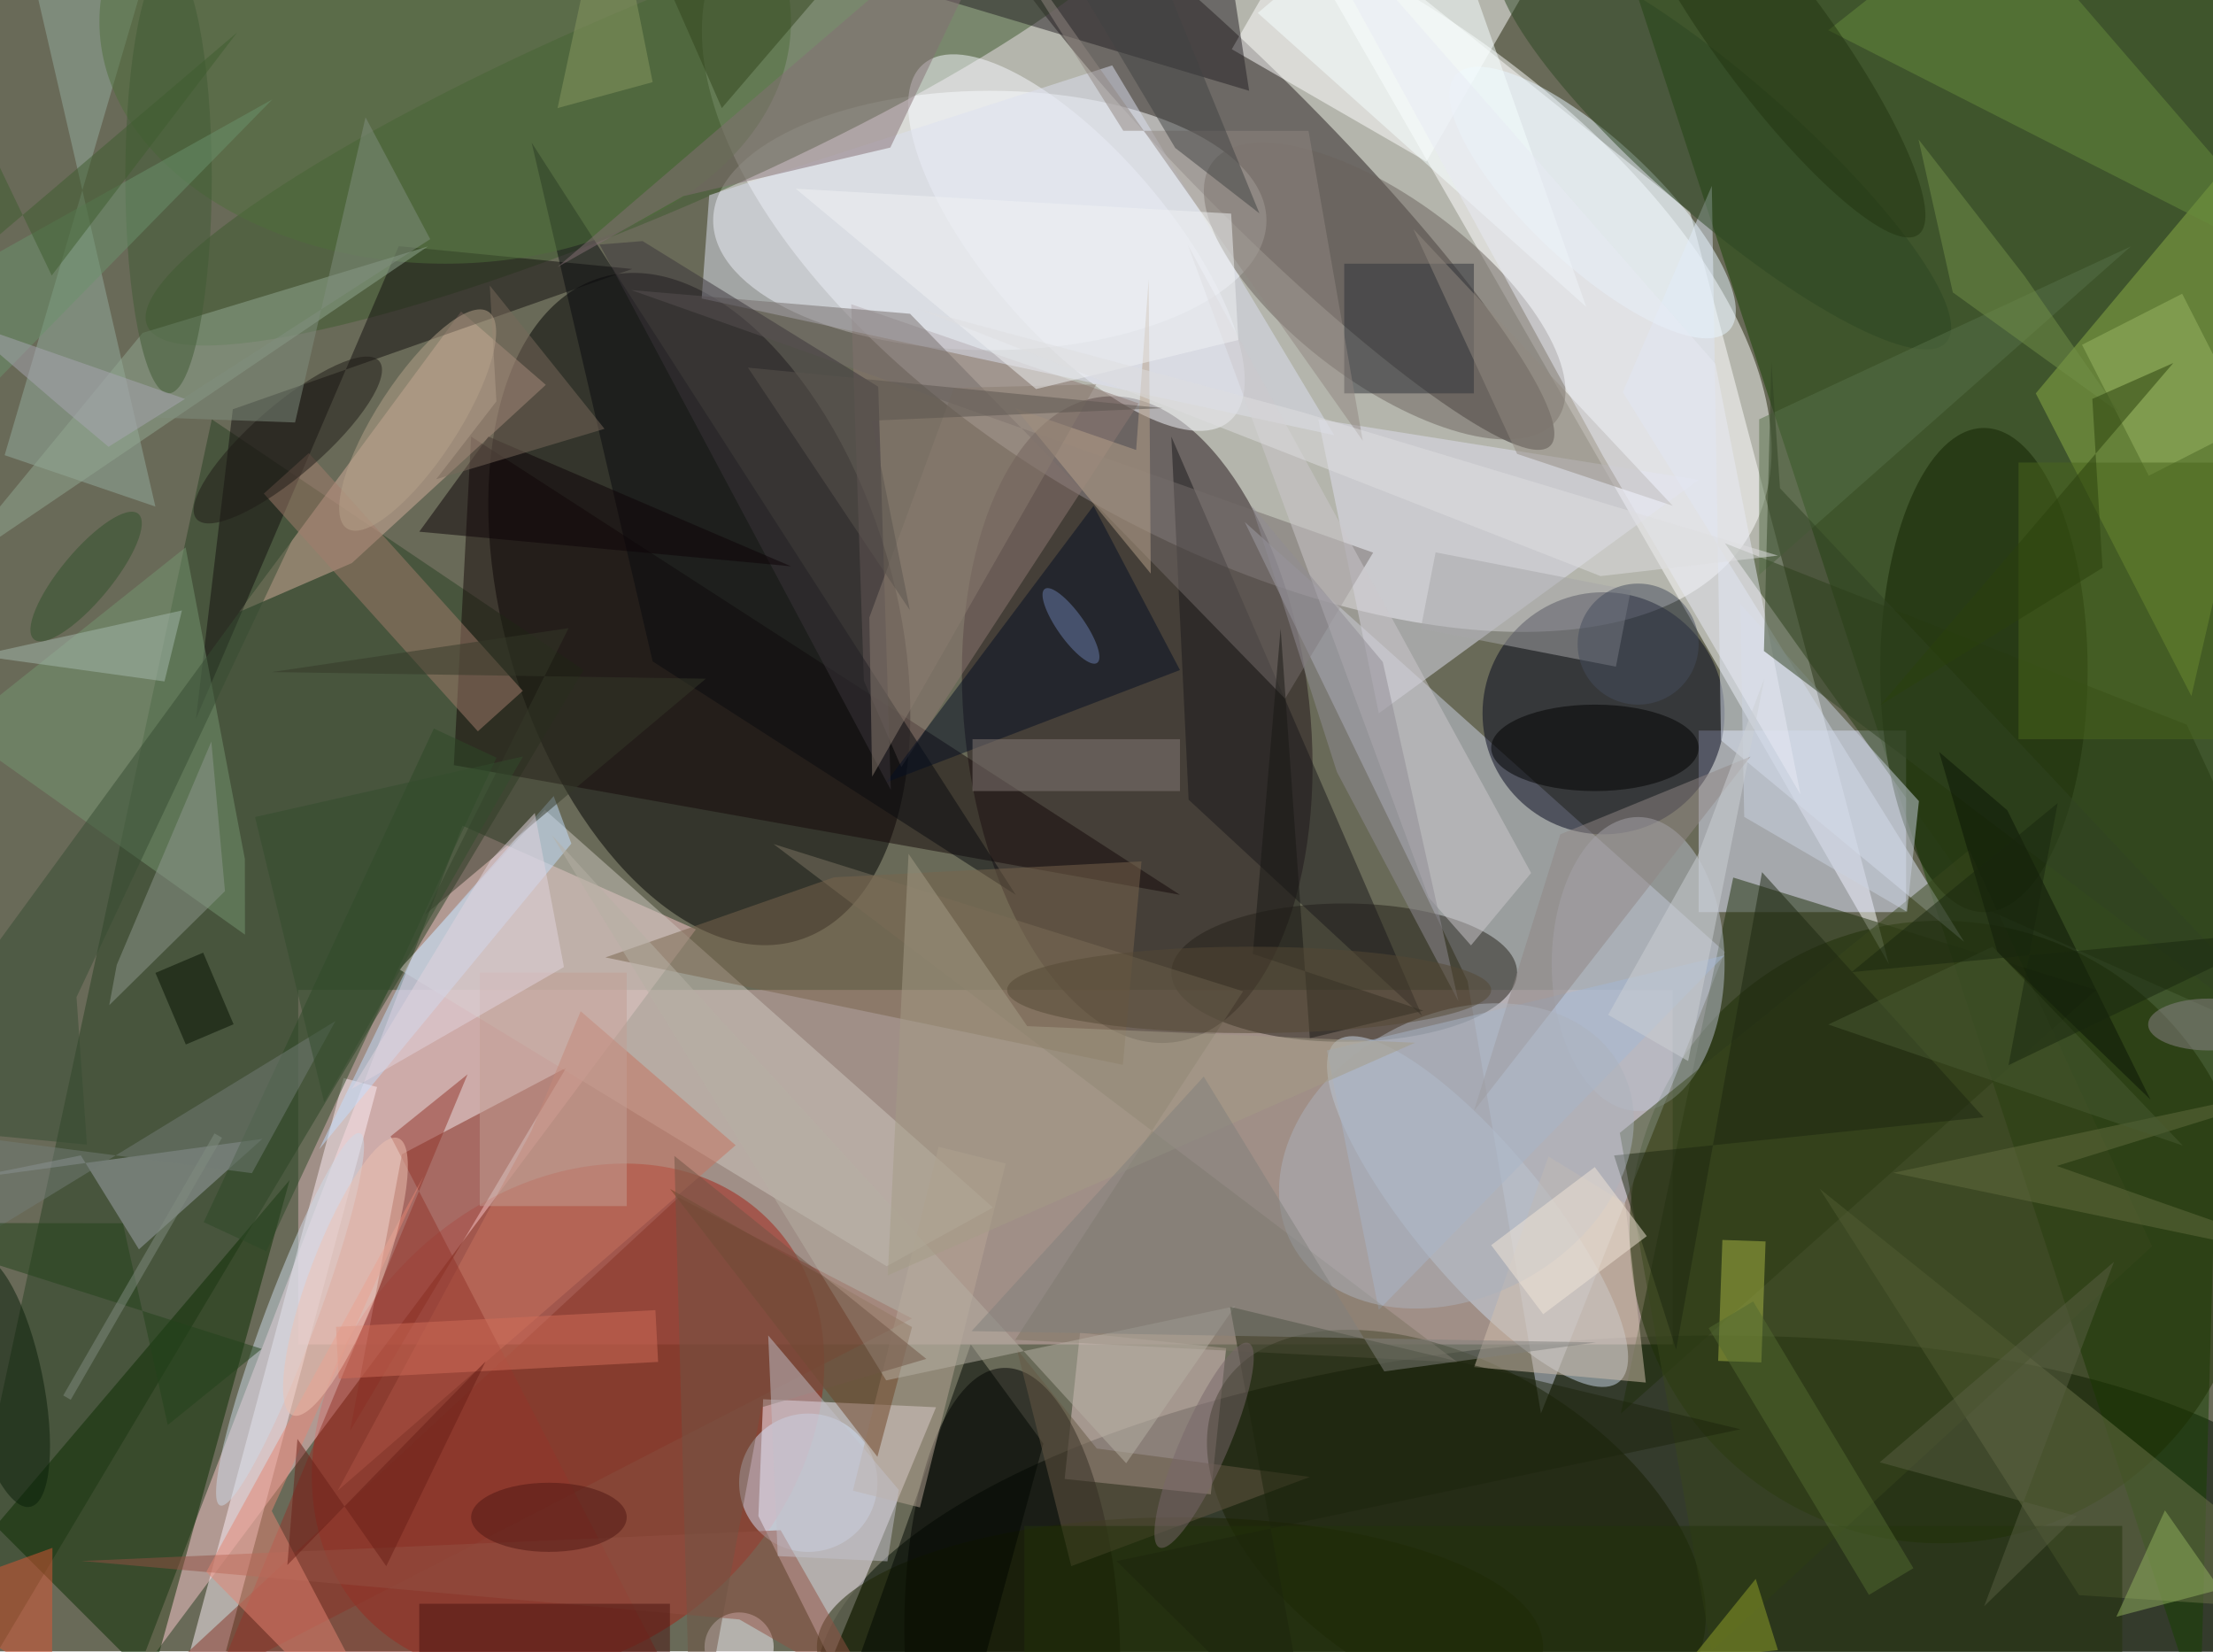
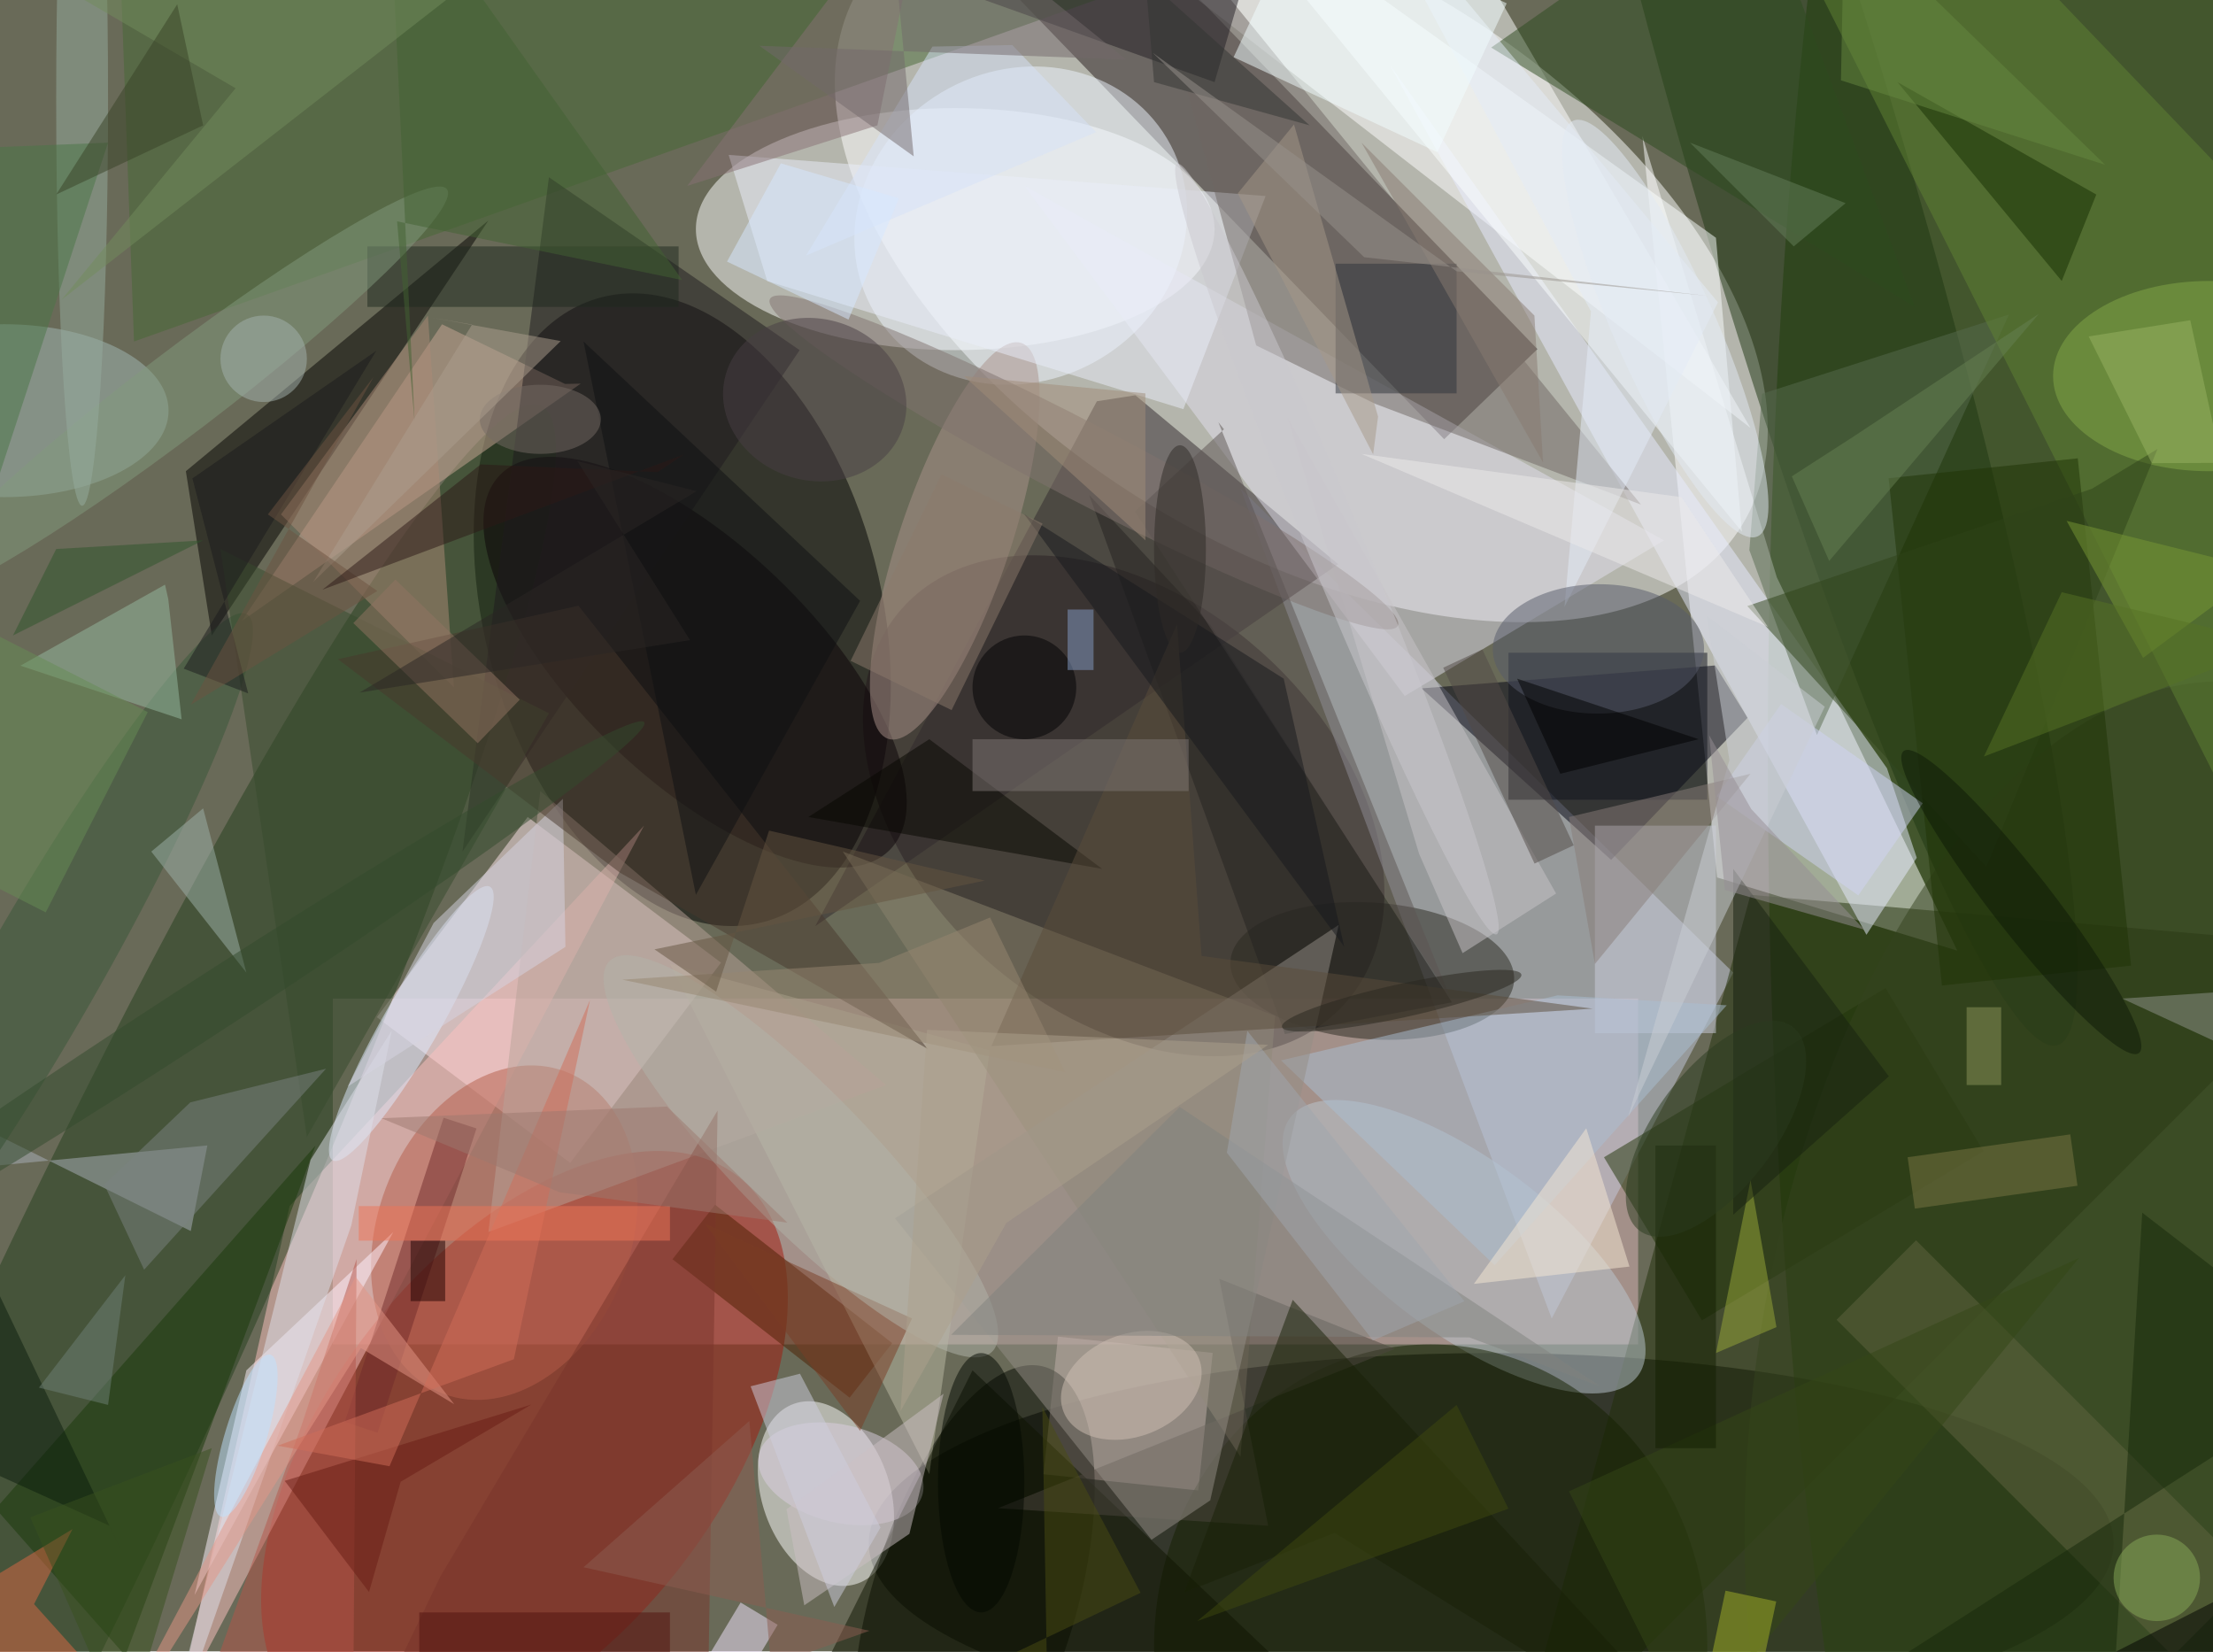
<svg xmlns="http://www.w3.org/2000/svg" version="1.1" width="1024" height="764">
  <rect x="0" y="0" width="1024" height="764" fill="#696a58" />
  <g transform="scale(4) translate(0.5 0.5)">
-     <g transform="translate(142.568 27.29446) rotate(29.6837) scale(68.41569 34.61115)">
-       <ellipse fill="#fefeff" fill-opacity="0.502" cx="0" cy="0" rx="1" ry="1" />
-     </g>
-     <g transform="translate(183.3755 188.9564) rotate(355.7649) scale(89.75247 34.43858)">
-       <ellipse fill="#000c00" fill-opacity="0.502" cx="0" cy="0" rx="1" ry="1" />
-     </g>
-     <g transform="translate(80.39472 69.94679) rotate(73.54171) scale(39.98501 22.54465)">
+     <g transform="translate(150.0335 29.07159) rotate(211.4024) scale(59.76155 33.70651)">
+       <ellipse fill="#ffffff" fill-opacity="0.502" cx="0" cy="0" rx="1" ry="1" />
+     </g>
+     <ellipse fill="#000500" fill-opacity="0.502" cx="172" cy="178" rx="72" ry="22" />
+     <ellipse fill="#1f4303" fill-opacity="0.502" cx="245" cy="87" rx="41" ry="190" />
+     <g transform="translate(78.42555 70.02069) rotate(255.4815) scale(37.32258 22.96767)">
      <ellipse fill="#000000" fill-opacity="0.502" cx="0" cy="0" rx="1" ry="1" />
    </g>
-     <rect fill="#d8b3b6" fill-opacity="0.502" x="34" y="114" width="159" height="41" />
-     <polygon fill="#174100" fill-opacity="0.502" points="185,-13 260,-16 254,198" />
-     <ellipse fill="#1c2f01" fill-opacity="0.502" cx="224" cy="142" rx="36" ry="36" />
-     <g transform="translate(65.21355 163.6651) rotate(225.2537) scale(26.13474 32.7204)">
-       <ellipse fill="#a32015" fill-opacity="0.502" cx="0" cy="0" rx="1" ry="1" />
-     </g>
-     <g transform="translate(131.0531 82.73354) rotate(173.8372) scale(19.99245 37.55602)">
-       <ellipse fill="#221519" fill-opacity="0.502" cx="0" cy="0" rx="1" ry="1" />
-     </g>
-     <g transform="translate(144.9694 16.91282) rotate(45.25238) scale(48.09567 7.993043)">
-       <ellipse fill="#271f1f" fill-opacity="0.502" cx="0" cy="0" rx="1" ry="1" />
-     </g>
-     <polygon fill="#ffffff" fill-opacity="0.502" points="218,111 145,-16 195,24" />
-     <polygon fill="#fac8cb" fill-opacity="0.502" points="80,107 53,95 15,194" />
-     <ellipse fill="#fcffff" fill-opacity="0.502" cx="114" cy="25" rx="32" ry="15" />
-     <polygon fill="#ccd1e4" fill-opacity="0.502" points="143.494,59.88,169.27,112.968,177.758,162.985,199.036,109.617" />
-     <g transform="translate(74.69151 12.21702) rotate(156.7645) scale(63.29415 11.86074)">
-       <ellipse fill="#3e5b2f" fill-opacity="0.502" cx="0" cy="0" rx="1" ry="1" />
-     </g>
-     <polygon fill="#284123" fill-opacity="0.502" points="67,77 24,48 -10,206" />
-     <polygon fill="#fcf1ff" fill-opacity="0.502" points="87.233,174.863,95.626,191.61,107.78,162.271,87.779,161.339" />
-     <rect fill="#e2e5ff" fill-opacity="0.502" x="196" y="84" width="24" height="21" />
-     <ellipse fill="#04061d" fill-opacity="0.502" cx="185" cy="82" rx="14" ry="14" />
-     <g transform="translate(132 163) rotate(276) scale(17 17)">
-       <rect fill="#e2c6c6" fill-opacity="0.502" x="-0.5" y="-0.5" width="1" height="1" />
-     </g>
-     <ellipse fill="#242019" fill-opacity="0.502" cx="155" cy="112" rx="20" ry="8" />
-     <g transform="translate(116.6068 190) rotate(268.2494) scale(32.2962 12.45749)">
-       <ellipse fill="#000000" fill-opacity="0.502" cx="0" cy="0" rx="1" ry="1" />
-     </g>
-     <polygon fill="#0a2c00" fill-opacity="0.502" points="33,136 -1,176 17,194" />
-     <polygon fill="#822b1f" fill-opacity="0.502" points="46,133 65,123 40,165" />
-     <polygon fill="#140808" fill-opacity="0.502" points="52,88 136,103 54,50" />
-     <polygon fill="#8bad46" fill-opacity="0.502" points="253,80 235,45 271,2" />
-     <polygon fill="#dfe0f0" fill-opacity="0.502" points="159,82 152,48 196,55" />
-     <polygon fill="#cdc7bf" fill-opacity="0.502" points="114.366,139.168,62.522,93.162,45.709,111.636,102.063,145.959" />
-     <polygon fill="#d3ae9b" fill-opacity="0.502" points="40.213,64.623,27.189,70.269,52.839,35.536,62.64,44.013" />
-     <g transform="translate(160 0) rotate(210) scale(26 27)">
-       <rect fill="#ffffff" fill-opacity="0.502" x="-0.5" y="-0.5" width="1" height="1" />
-     </g>
-     <g transform="translate(170.4242 139.6367) rotate(230.2238) scale(25.60911 7.667507)">
-       <ellipse fill="#cad7e7" fill-opacity="0.502" cx="0" cy="0" rx="1" ry="1" />
-     </g>
-     <polygon fill="#1f2f0a" fill-opacity="0.502" points="242,114 200,101 187,163" />
-     <g transform="translate(159.6767 33.15977) rotate(36.80763) scale(24.87119 10.66374)">
-       <ellipse fill="#6b635d" fill-opacity="0.502" cx="0" cy="0" rx="1" ry="1" />
-     </g>
-     <g transform="translate(167.9746 176.3766) rotate(301.2509) scale(18.90284 31.73346)">
-       <ellipse fill="#161f00" fill-opacity="0.502" cx="0" cy="0" rx="1" ry="1" />
-     </g>
-     <ellipse fill="#122300" fill-opacity="0.502" cx="229" cy="77" rx="12" ry="28" />
-     <g transform="translate(124.0239 27.5613) rotate(319.3703) scale(10.62747 27.20497)">
-       <ellipse fill="#f7faff" fill-opacity="0.502" cx="0" cy="0" rx="1" ry="1" />
-     </g>
-     <polygon fill="#6b7349" fill-opacity="0.502" points="271,186 210,137 240,184" />
-     <polygon fill="#94ab9e" fill-opacity="0.502" points="20.033,-16,0.036,52.149,17.476,58.092,1.894,-9.391" />
-     <polygon fill="#120f0e" fill-opacity="0.502" points="26.432,46.839,72.632,30.609,45.628,27.973,22.164,82.66" />
-     <ellipse fill="#b9bfce" fill-opacity="0.502" cx="189" cy="111" rx="10" ry="17" />
-     <polygon fill="#8d7973" fill-opacity="0.502" points="97.97,34.69,131.213,46.156,103.762,88.232,99.433,78.24" />
-     <polygon fill="#1a181b" fill-opacity="0.502" points="137,92 164,117 135,50" />
-     <polygon fill="#263a10" fill-opacity="0.502" points="229.089,104.572,271,123.285,252.462,83.314,199.035,62.334" />
-     <g transform="translate(32 159) rotate(285) scale(71 4)">
-       <rect fill="#fdf0f8" fill-opacity="0.502" x="-0.5" y="-0.5" width="1" height="1" />
-     </g>
-     <polygon fill="#853526" fill-opacity="0.502" points="10,201 105,152 78,138" />
-     <polygon fill="#242124" fill-opacity="0.502" points="140,-16 57,-16 144,10" />
-     <polygon fill="#759571" fill-opacity="0.502" points="20.971,62.812,27.827,98.861,27.838,107.608,-5.524,83.908" />
-     <polygon fill="#a0a5ad" fill-opacity="0.502" points="29.858,131.227,-5.653,136.071,8.847,133.14,15.572,144.004" />
-     <polygon fill="#dbe3f3" fill-opacity="0.502" points="187.223,44.859,197.523,21.003,198.586,85.124,226.708,108.432" />
-     <polygon fill="#090b0e" fill-opacity="0.502" points="75,76 117,103 61,16" />
-     <polygon fill="#38471d" fill-opacity="0.502" points="197.495,190.456,248.443,143.658,227.3,97.816,186.88,130.535" />
-     <ellipse fill="#4f6f3b" fill-opacity="0.502" cx="51" cy="2" rx="40" ry="28" />
-     <g transform="translate(45 68) rotate(138) scale(7 37)">
-       <rect fill="#a27d6c" fill-opacity="0.502" x="-0.5" y="-0.5" width="1" height="1" />
-     </g>
-     <polygon fill="#92a892" fill-opacity="0.502" points="-7,66 49,28 16,38" />
-     <g transform="translate(183.7366 22.9286) rotate(223.0818) scale(21.63383 7.265707)">
-       <ellipse fill="#e8f6ff" fill-opacity="0.502" cx="0" cy="0" rx="1" ry="1" />
-     </g>
-     <polygon fill="#c2ddfc" fill-opacity="0.502" points="65.594,97.07,63.55,91.577,47.367,109.856,36.411,132.445" />
-     <polygon fill="#a3b8d4" fill-opacity="0.502" points="159,151 153,121 199,110" />
-     <ellipse fill="#1a2200" fill-opacity="0.502" cx="136" cy="190" rx="42" ry="15" />
-     <polygon fill="#dbe0ef" fill-opacity="0.502" points="80.67,34.031,81.544,22.073,128.159,7.063,153.851,49.845" />
-     <polygon fill="#050e22" fill-opacity="0.502" points="126,58 136,77 102,90" />
-     <g transform="translate(40 114) rotate(205) scale(8 63)">
-       <rect fill="#2c4927" fill-opacity="0.502" x="-0.5" y="-0.5" width="1" height="1" />
-     </g>
-     <ellipse fill="#000000" fill-opacity="0.502" cx="184" cy="86" rx="12" ry="5" />
-     <polygon fill="#7c7563" fill-opacity="0.502" points="88.984,97.129,143.305,114.16,116.936,154.47,168.121,157.087" />
-     <polygon fill="#746c6a" fill-opacity="0.502" points="72.521,33.053,104.773,35.792,148.157,80.314,158.342,63.419" />
-     <polygon fill="#678b3d" fill-opacity="0.502" points="230,-12 211,3 268,32" />
-     <g transform="translate(198.9047 16.68812) rotate(41.03088) scale(34.13333 8.16566)">
-       <ellipse fill="#2c4623" fill-opacity="0.502" cx="0" cy="0" rx="1" ry="1" />
-     </g>
-     <polygon fill="#c5725e" fill-opacity="0.502" points="84.6,131.963,66.673,116.464,60.948,130.364,38.565,171.917" />
-     <ellipse fill="#d2dff6" fill-opacity="0.502" cx="93" cy="171" rx="8" ry="8" />
-     <ellipse fill="#fff7ff" fill-opacity="0.502" cx="85" cy="190" rx="4" ry="4" />
-     <polygon fill="#374d33" fill-opacity="0.502" points="8.35,114.836,9.555,131.898,-16,129.412,33.306,61.92" />
-     <polygon fill="#cbc7cc" fill-opacity="0.502" points="136.895,27.801,176.622,100.474,169.662,108.849,164.769,103.301" />
-     <polygon fill="#92352b" fill-opacity="0.502" points="53.59,123.762,22.161,199.376,83.476,206,44.688,130.932" />
-     <polygon fill="#010700" fill-opacity="0.502" points="120.195,166.478,111.796,155.004,94.428,203.768,109.652,205.131" />
-     <g transform="translate(107 153) rotate(104) scale(41 8)">
-       <rect fill="#b8a695" fill-opacity="0.502" x="-0.5" y="-0.5" width="1" height="1" />
-     </g>
-     <polygon fill="#577149" fill-opacity="0.502" points="203,48 246,28 203,66" />
-     <rect fill="#2f3339" fill-opacity="0.502" x="155" y="30" width="15" height="15" />
-     <polygon fill="#f5ffff" fill-opacity="0.502" points="165,-16 145,1 183,35" />
-     <polygon fill="#6e4225" fill-opacity="0.502" points="77,137 101,168 105,153" />
-     <polygon fill="#d2bfae" fill-opacity="0.502" points="170.029,157.627,178.625,133.253,187.509,138.701,189.886,159.413" />
-     <g transform="translate(201 150) rotate(92) scale(14 5)">
-       <rect fill="#a7b644" fill-opacity="0.502" x="-0.5" y="-0.5" width="1" height="1" />
-     </g>
-     <g transform="translate(176 70) rotate(11) scale(23 9)">
-       <rect fill="#a5a5a8" fill-opacity="0.502" x="-0.5" y="-0.5" width="1" height="1" />
-     </g>
-     <polygon fill="#675945" fill-opacity="0.502" points="117.135,155.551,126.379,167.041,151.023,170.332,123.423,180.647" />
-     <polygon fill="#db5734" fill-opacity="0.502" points="5.508,198.051,5.567,178.529,-10.01,184.165,24.688,206" />
-     <polygon fill="#925143" fill-opacity="0.502" points="8.939,180.051,85.039,186.815,100.929,195.976,89.811,176.491" />
-     <g transform="translate(250 44) rotate(243) scale(17 13)">
-       <rect fill="#99b665" fill-opacity="0.502" x="-0.5" y="-0.5" width="1" height="1" />
-     </g>
-     <g transform="translate(33.05409 152.1003) rotate(200.598) scale(2.97472 22.99853)">
-       <ellipse fill="#ccd9e7" fill-opacity="0.502" cx="0" cy="0" rx="1" ry="1" />
-     </g>
-     <polygon fill="#8d988e" fill-opacity="0.502" points="13.005,111.107,12.138,115.764,25.525,102.573,23.947,85.271" />
-     <polygon fill="#8f8580" fill-opacity="0.502" points="157.141,50.468,150.869,14.644,129.441,14.626,110.166,-16" />
-     <polygon fill="#928a7f" fill-opacity="0.502" points="175,52 193,58 163,26" />
-     <g transform="translate(32.79656 50.39143) rotate(139.1242) scale(13.96356 4.088732)">
-       <ellipse fill="#1e1a16" fill-opacity="0.502" cx="0" cy="0" rx="1" ry="1" />
-     </g>
-     <g transform="translate(0 159.2812) rotate(78.30188) scale(14.80949 4.444028)">
-       <ellipse fill="#091e08" fill-opacity="0.502" cx="0" cy="0" rx="1" ry="1" />
-     </g>
-     <rect fill="#22320b" fill-opacity="0.502" x="118" y="176" width="127" height="15" />
-     <polygon fill="#1c2711" fill-opacity="0.502" points="228.958,128.727,203.33,100.377,193.398,155.611,186.214,133.145" />
-     <polygon fill="#3a353a" fill-opacity="0.502" points="73.836,27.385,68.863,27.782,102.55,90.859,101.095,44.228" />
-     <rect fill="#837a76" fill-opacity="0.502" x="112" y="85" width="24" height="6" />
-     <polygon fill="#cad1df" fill-opacity="0.502" points="220.099,104.964,221.481,92.162,200.804,69.334,201.271,93.986" />
-     <polygon fill="#846e75" fill-opacity="0.502" points="102.496,16.567,118.048,-16,63.972,30.4,78.546,22.187" />
-     <polygon fill="#8f8583" fill-opacity="0.502" points="170,128 202,87 180,96" />
-     <rect fill="#4b661c" fill-opacity="0.502" x="233" y="53" width="23" height="32" />
-     <polygon fill="#92a22a" fill-opacity="0.502" points="205.173,190.358,202.601,182.122,183.311,206,167.69,194.427" />
-     <polygon fill="#78644c" fill-opacity="0.502" points="131.549,99.134,129.391,122.663,69.536,110.24,95.976,100.973" />
-     <polygon fill="#727d76" fill-opacity="0.502" points="-8.938,130.297,-16,150.797,38.301,117.603,28.645,135.195" />
-     <polygon fill="#353829" fill-opacity="0.502" points="30.917,77.234,65.278,72.152,48.672,105.294,81.151,78.002" />
-     <rect fill="#49130f" fill-opacity="0.502" x="48" y="185" width="29" height="6" />
-     <polygon fill="#191814" fill-opacity="0.502" points="151.021,119.586,147.643,72.213,144.427,109.832,164.166,116.396" />
-     <polygon fill="#e38472" fill-opacity="0.502" points="47.635,206,23.366,181.31,48.484,135.582,30.94,174.276" />
-     <polygon fill="#808e7e" fill-opacity="0.502" points="17.283,47.778,33.634,48.366,41.785,13.064,49.268,27.16" />
-     <polygon fill="#a4b7ab" fill-opacity="0.502" points="18.527,78.317,-7.298,74.733,-15.975,78.202,20.548,70.105" />
-     <polygon fill="#92b25e" fill-opacity="0.502" points="267.668,180.351,244.323,186.5,249.94,174.199,271,204.331" />
-     <polygon fill="#b5afa4" fill-opacity="0.502" points="63.324,96.073,129.777,168.748,142.383,150.579,102.014,159.161" />
-     <g transform="translate(123.3896 71.89465) rotate(234.674) scale(5.242668 1.566073)">
-       <ellipse fill="#687dab" fill-opacity="0.502" cx="0" cy="0" rx="1" ry="1" />
-     </g>
-     <polygon fill="#626c3e" fill-opacity="0.502" points="218.511,135.156,271,123.96,237.422,134.361,271,146.117" />
-     <polygon fill="#b7a289" fill-opacity="0.502" points="116.951,46.716,132.619,65.844,132.38,31.767,130.929,51.546" />
-     <g transform="translate(57 155) rotate(177) scale(37 6)">
-       <rect fill="#cf6c59" fill-opacity="0.502" x="-0.5" y="-0.5" width="1" height="1" />
-     </g>
-     <polygon fill="#e7eaf4" fill-opacity="0.502" points="197.932,41.578,147.496,-16,184.974,52.313,207.784,91.403" />
-     <polygon fill="#0d0206" fill-opacity="0.502" points="56,50 48,61 91,65" />
-     <polygon fill="#705545" fill-opacity="0.502" points="77.509,133.198,106.657,156.675,87.575,162.281,79.499,206" />
-     <polygon fill="#8a7d70" fill-opacity="0.502" points="109.846,44.366,100.067,70.915,100.389,89.329,126.311,43.957" />
-     <polygon fill="#33441d" fill-opacity="0.502" points="83,12 107,-16 72,-13" />
-     <g transform="translate(204.4999 3.718605) rotate(143.5637) scale(6.593484 28.48742)">
-       <ellipse fill="#223410" fill-opacity="0.502" cx="0" cy="0" rx="1" ry="1" />
-     </g>
-     <polygon fill="#595f43" fill-opacity="0.502" points="229.029,185.284,239.727,174.874,216.945,168.637,244.048,145.45" />
-     <rect fill="#c19d93" fill-opacity="0.502" x="55" y="112" width="17" height="27" />
-     <ellipse fill="#415a34" fill-opacity="0.502" cx="19" cy="20" rx="5" ry="25" />
-     <polygon fill="#728f49" fill-opacity="0.502" points="233.677,31.402,221.435,15.626,225.403,33.32,244.67,47.226" />
-     <polygon fill="#78685b" fill-opacity="0.502" points="56.16,32.53,69.429,49.101,49.958,54.928,56.924,45.927" />
-     <polygon fill="#304222" fill-opacity="0.502" points="205.408,55.969,204.411,41.354,203.552,74.799,271,125.713" />
-     <polygon fill="#0b1405" fill-opacity="0.502" points="248.27,126.688,230.556,109.611,223.819,86.477,231.705,93.218" />
-     <polygon fill="#eff1f4" fill-opacity="0.502" points="142.753,38.824,141.919,24.208,91.554,21.33,119.355,44.499" />
-     <polygon fill="#908c93" fill-opacity="0.502" points="159.461,76.065,144.303,58.012,154.152,88.786,168.21,115.304" />
-     <g transform="translate(167.9811 133.1981) rotate(61.62951) scale(16.33121 21.58979)">
-       <ellipse fill="#abb2bb" fill-opacity="0.502" cx="0" cy="0" rx="1" ry="1" />
-     </g>
-     <polygon fill="#a39c86" fill-opacity="0.502" points="118.327,118.188,163.19,120.107,102.196,147.024,104.601,98.262" />
-     <g transform="translate(181 143) rotate(-37) scale(15 10)">
-       <rect fill="#f1e5d8" fill-opacity="0.502" x="-0.5" y="-0.5" width="1" height="1" />
-     </g>
-     <polygon fill="#c2c0c9" fill-opacity="0.502" points="102.159,180.089,89.475,179.486,88.364,153.959,103.474,171.831" />
-     <polygon fill="#1d250c" fill-opacity="0.502" points="128.669,180.063,151.271,202.34,141.79,150.649,200.841,164.816" />
-     <g transform="translate(138.7895 166.6683) rotate(203.5979) scale(2.75043 12.89838)">
-       <ellipse fill="#79676a" fill-opacity="0.502" cx="0" cy="0" rx="1" ry="1" />
-     </g>
-     <g transform="translate(22 115) rotate(157) scale(6 9)">
-       <rect fill="#041100" fill-opacity="0.502" x="-0.5" y="-0.5" width="1" height="1" />
-     </g>
-     <polygon fill="#414243" fill-opacity="0.502" points="119.557,-10.024,135.453,16.616,145.191,24.178,129.695,-13.738" />
-     <polygon fill="#691f17" fill-opacity="0.502" points="33.907,165.938,44.184,180.654,55.674,156.961,32.742,180.519" />
-     <polygon fill="#dedddf" fill-opacity="0.502" points="184.652,66.133,105.75,35.25,149.988,47.129,205.17,63.763" />
-     <polygon fill="#ccd0d4" fill-opacity="0.502" points="195.897,98.426,185.528,116.882,194.784,122.229,203.602,77.971" />
-     <g transform="translate(39.46121 147.1718) rotate(200.8817) scale(4.108383 17.14957)">
-       <ellipse fill="#eec2b1" fill-opacity="0.502" cx="0" cy="0" rx="1" ry="1" />
-     </g>
-     <polygon fill="#7f807d" fill-opacity="0.502" points="138.749,124.02,111.891,153.463,184.12,154.774,159.636,158.124" />
-     <ellipse fill="#4f1612" fill-opacity="0.502" cx="63" cy="175" rx="9" ry="4" />
-     <ellipse fill="#554834" fill-opacity="0.502" cx="144" cy="114" rx="28" ry="5" />
-     <ellipse fill="#454d5c" fill-opacity="0.502" cx="189" cy="74" rx="7" ry="7" />
-     <polygon fill="#6a926d" fill-opacity="0.502" points="-3,30 -16,59 31,11" />
-     <polygon fill="#e1d4dd" fill-opacity="0.502" points="56.261,98.986,61.366,93.536,64.738,111.352,40.187,125.457" />
-     <polygon fill="#485a32" fill-opacity="0.502" points="211,118 252,132 230,109" />
-     <polygon fill="#889761" fill-opacity="0.502" points="75,9 70,-16 64,12" />
-     <polygon fill="#2b410d" fill-opacity="0.502" points="250.906,41.489,241.539,45.638,242.72,65.182,217.032,81.046" />
-     <g transform="translate(209 167) rotate(59) scale(36 6)">
-       <rect fill="#526a31" fill-opacity="0.502" x="-0.5" y="-0.5" width="1" height="1" />
-     </g>
-     <polygon fill="#23431b" fill-opacity="0.502" points="13.711,140.984,-16,140.953,29.777,155.519,18.906,164.33" />
-     <g transform="translate(47.81659 48.08811) rotate(123.1005) scale(14.96785 4.710757)">
-       <ellipse fill="#b5a18a" fill-opacity="0.502" cx="0" cy="0" rx="1" ry="1" />
-     </g>
-     <g transform="translate(9.462025 66.18794) rotate(309.73) scale(9.440765 2.926317)">
-       <ellipse fill="#30502a" fill-opacity="0.502" cx="0" cy="0" rx="1" ry="1" />
-     </g>
-     <ellipse fill="#8c8388" fill-opacity="0.502" cx="255" cy="118" rx="7" ry="3" />
-     <polygon fill="#3f5c2f" fill-opacity="0.502" points="5.483,31.368,-16,-13.395,-13.024,37.264,26.944,3.243" />
-     <g transform="translate(16 146) rotate(390) scale(1 35)">
-       <rect fill="#808c80" fill-opacity="0.502" x="-0.5" y="-0.5" width="1" height="1" />
-     </g>
-     <polygon fill="#19260f" fill-opacity="0.502" points="213.688,111.939,264.188,107.187,231.845,122.701,237.538,92.387" />
-     <polygon fill="#a7a6b1" fill-opacity="0.502" points="6.972,46.925,-5.039,36.595,20.896,45.639,12.058,51.179" />
-     <polygon fill="#324d2d" fill-opacity="0.502" points="60,87 29,94 37,127" />
-     <polygon fill="#5b544f" fill-opacity="0.502" points="100.343,48.154,133.993,46.706,86.026,42.023,104.752,70.075" />
+     <rect fill="#deb6b9" fill-opacity="0.502" x="38" y="115" width="151" height="40" />
+     <polygon fill="#ffffff" fill-opacity="0.502" points="189.495,15.243,198.13,100.991,225.922,109.459,205.042,66.273" />
+     <ellipse fill="#ffffff" fill-opacity="0.502" cx="110" cy="26" rx="30" ry="14" />
+     <g transform="translate(60.17239 167.0907) rotate(38.13813) scale(22.61788 40.04178)">
+       <ellipse fill="#a4190d" fill-opacity="0.502" cx="0" cy="0" rx="1" ry="1" />
+     </g>
+     <g transform="translate(140 12) rotate(46) scale(92 15)">
+       <rect fill="#241b1b" fill-opacity="0.502" x="-0.5" y="-0.5" width="1" height="1" />
+     </g>
+     <g transform="translate(129.488 92.70089) rotate(311.6786) scale(23.87945 34.32845)">
+       <ellipse fill="#22161a" fill-opacity="0.502" cx="0" cy="0" rx="1" ry="1" />
+     </g>
+     <g transform="translate(63 114) rotate(127) scale(29 28)">
+       <rect fill="#ffe5ec" fill-opacity="0.502" x="-0.5" y="-0.5" width="1" height="1" />
+     </g>
+     <polygon fill="#c5cade" fill-opacity="0.502" points="143,56 179,152 200,112" />
+     <polygon fill="#fcc1bf" fill-opacity="0.502" points="33,139 74,95 20,197" />
+     <polygon fill="#ffffff" fill-opacity="0.502" points="164,-16 202,49 122,-13" />
+     <g transform="translate(8.922399 160.8665) rotate(24.92389) scale(14.92604 126.1947)">
+       <ellipse fill="#253e1d" fill-opacity="0.502" cx="0" cy="0" rx="1" ry="1" />
+     </g>
+     <g transform="translate(95.04213 172.2575) rotate(70.35173) scale(11.02677 7.379878)">
+       <ellipse fill="#ffffff" fill-opacity="0.502" cx="0" cy="0" rx="1" ry="1" />
+     </g>
+     <polygon fill="#202f08" fill-opacity="0.502" points="202,103 271,109 174,206" />
+     <g transform="translate(130 163) rotate(186) scale(18 16)">
+       <rect fill="#ecd1ce" fill-opacity="0.502" x="-0.5" y="-0.5" width="1" height="1" />
+     </g>
+     <polygon fill="#000011" fill-opacity="0.502" points="197.917,76.47,163.939,79.119,185.874,98.959,201.661,82.522" />
+     <g transform="translate(207.8517 19.77411) rotate(73.5781) scale(104.8988 12.41552)">
+       <ellipse fill="#1e3712" fill-opacity="0.502" cx="0" cy="0" rx="1" ry="1" />
+     </g>
+     <polygon fill="#31292d" fill-opacity="0.502" points="93.803,106.624,126.387,45.912,130.837,45.22,154.304,64.751" />
+     <polygon fill="#466934" fill-opacity="0.502" points="13,-16 153,-10 15,39" />
+     <polygon fill="#e7ebff" fill-opacity="0.502" points="217.788,88.364,221.228,98.712,215.409,107.625,160.307,7.048" />
+     <polygon fill="#e2e0ed" fill-opacity="0.502" points="162,80 118,21 192,62" />
+     <polygon fill="#040300" fill-opacity="0.502" points="24,73 21,54 56,25" />
+     <g transform="translate(158.2445 111.8041) rotate(184.0355) scale(16.44656 7.901639)">
+       <ellipse fill="#2b2820" fill-opacity="0.502" cx="0" cy="0" rx="1" ry="1" />
+     </g>
+     <g transform="translate(112.1549 184.6573) rotate(106.9995) scale(28.26907 11.79548)">
+       <ellipse fill="#050900" fill-opacity="0.502" cx="0" cy="0" rx="1" ry="1" />
+     </g>
+     <g transform="translate(117.5832 25.59809) rotate(-30.78996) scale(19.69087 17.92954)">
+       <ellipse fill="#eef6ff" fill-opacity="0.502" cx="0" cy="0" rx="1" ry="1" />
+     </g>
+     <g transform="translate(57.84034 142.0751) rotate(20.78818) scale(14.65082 19.92643)">
+       <ellipse fill="#b45c49" fill-opacity="0.502" cx="0" cy="0" rx="1" ry="1" />
+     </g>
+     <g transform="translate(168.8651 143.7036) rotate(36.56758) scale(25.04383 10.06577)">
+       <ellipse fill="#bbc7d2" fill-opacity="0.502" cx="0" cy="0" rx="1" ry="1" />
+     </g>
+     <ellipse fill="#a8ce5f" fill-opacity="0.502" cx="255" cy="43" rx="18" ry="11" />
+     <g transform="translate(79.90551 76.09762) rotate(223.7318) scale(31.2824 13.59914)">
+       <ellipse fill="#0a0206" fill-opacity="0.502" cx="0" cy="0" rx="1" ry="1" />
+     </g>
+     <polygon fill="#fff4ff" fill-opacity="0.502" points="28,158 45,142 22,184" />
+     <polygon fill="#caa895" fill-opacity="0.502" points="50.634,37.01,27.455,71.337,66.679,43.872,64.868,43.911" />
+     <rect fill="#cccedd" fill-opacity="0.502" x="184" y="95" width="14" height="24" />
+     <g transform="translate(109.9438 62.06146) rotate(288.6207) scale(24.15068 6.404071)">
+       <ellipse fill="#a99289" fill-opacity="0.502" cx="0" cy="0" rx="1" ry="1" />
+     </g>
+     <ellipse fill="#152100" fill-opacity="0.502" cx="165" cy="190" rx="32" ry="35" />
+     <ellipse fill="#a2b7b4" fill-opacity="0.502" cx="0" cy="47" rx="19" ry="10" />
+     <g transform="translate(90 150) rotate(38) scale(26 8)">
+       <rect fill="#4c1e00" fill-opacity="0.502" x="-0.5" y="-0.5" width="1" height="1" />
+     </g>
+     <polygon fill="#fbffff" fill-opacity="0.502" points="138,-16 198,27 201,61" />
+     <g transform="translate(47.08158 117.8853) rotate(29.92811) scale(3.233202 18.25405)">
+       <ellipse fill="#ddebff" fill-opacity="0.502" cx="0" cy="0" rx="1" ry="1" />
+     </g>
+     <polygon fill="#1e1b1e" fill-opacity="0.502" points="53,98 63,20 92,40" />
+     <polygon fill="#bcb9a3" fill-opacity="0.502" points="77,111 107,170 114,121" />
+     <polygon fill="#e9edf9" fill-opacity="0.502" points="145.906,22.172,83.79,17.414,88.255,32.006,136.393,46.826" />
+     <polygon fill="#2d4b1e" fill-opacity="0.502" points="221,35 172,5 202,-16" />
+     <polygon fill="#6e6762" fill-opacity="0.502" points="158.581,46.206,144.814,39.453,130.004,-15.141,189.325,57.861" />
+     <g transform="translate(207 133) rotate(239) scale(22 38)">
+       <rect fill="#213409" fill-opacity="0.502" x="-0.5" y="-0.5" width="1" height="1" />
+     </g>
+     <polygon fill="#576a4f" fill-opacity="0.502" points="209.685,84.516,231.9,35.88,203.328,45.054,201.866,63.134" />
+     <polygon fill="#193809" fill-opacity="0.502" points="14,191 36,132 -1,174" />
+     <polygon fill="#8c836e" fill-opacity="0.502" points="143,168 147,117 97,98" />
+     <g transform="translate(247.2077 160.5763) rotate(278.887) scale(82.95718 44.59776)">
+       <ellipse fill="#35431f" fill-opacity="0.502" cx="0" cy="0" rx="1" ry="1" />
+     </g>
+     <polygon fill="#a9afb9" fill-opacity="0.502" points="23.489,131.984,21.568,141.889,-1.221,130.58,-16,135.763" />
+     <polygon fill="#dedfe9" fill-opacity="0.502" points="44.828,118.683,40.134,141.261,17.526,206,35.426,133.655" />
+     <polygon fill="#ac8a76" fill-opacity="0.502" points="49,36 52,79 32,59" />
+     <g transform="translate(96.77537 169.9693) rotate(283.6549) scale(5.649296 9.736286)">
+       <ellipse fill="#dbcfe1" fill-opacity="0.502" cx="0" cy="0" rx="1" ry="1" />
+     </g>
+     <polygon fill="#231f25" fill-opacity="0.502" points="147,-15 140,9 112,-1" />
+     <polygon fill="#c8c3c7" fill-opacity="0.502" points="148.429,47.759,179.507,102.849,168.692,109.746,163.658,98.248" />
+     <polygon fill="#a9bdd2" fill-opacity="0.502" points="199.249,115.776,172.396,145.843,147.69,122.149,179.686,114.625" />
+     <polygon fill="#0e1500" fill-opacity="0.502" points="112,158 88,206 152,196" />
+     <polygon fill="#4d463e" fill-opacity="0.502" points="160.869,155.51,114.957,173.941,146.201,175.979,140.548,147.418" />
+     <polygon fill="#242221" fill-opacity="0.502" points="139.567,71.865,167.464,115.436,148.142,119.102,125.491,56.748" />
+     <g transform="translate(4.238552 112.1264) rotate(299.8189) scale(47.92072 6.640215)">
+       <ellipse fill="#385639" fill-opacity="0.502" cx="0" cy="0" rx="1" ry="1" />
+     </g>
+     <polygon fill="#608234" fill-opacity="0.502" points="262.066,101.884,202.684,-16,222.888,-16,262.909,25.828" />
+     <g transform="translate(124.8835 52.97894) rotate(27.50022) scale(40.93744 4.452515)">
+       <ellipse fill="#7f736f" fill-opacity="0.502" cx="0" cy="0" rx="1" ry="1" />
+     </g>
+     <g transform="translate(47 147) rotate(198) scale(4 37)">
+       <rect fill="#702b2a" fill-opacity="0.502" x="-0.5" y="-0.5" width="1" height="1" />
+     </g>
+     <polygon fill="#938e86" fill-opacity="0.502" points="139.502,173.039,132.709,177.597,103.028,140.419,154.359,106.479" />
+     <g transform="translate(236 167) rotate(315) scale(13 55)">
+       <rect fill="#606441" fill-opacity="0.502" x="-0.5" y="-0.5" width="1" height="1" />
+     </g>
+     <g transform="translate(85 190) rotate(301) scale(9 5)">
+       <rect fill="#f4e6ff" fill-opacity="0.502" x="-0.5" y="-0.5" width="1" height="1" />
+     </g>
+     <g transform="translate(232 83) rotate(84) scale(59 22)">
+       <rect fill="#1f3205" fill-opacity="0.502" x="-0.5" y="-0.5" width="1" height="1" />
+     </g>
+     <polygon fill="#b7a297" fill-opacity="0.502" points="102,125 62,91 56,142" />
+     <polygon fill="#887074" fill-opacity="0.502" points="101,14 79,21 107,-16" />
+     <polygon fill="#dc6844" fill-opacity="0.502" points="-16,190.832,22.273,206,3.439,185.041,7.888,176.363" />
+     <rect fill="#0f131d" fill-opacity="0.502" x="174" y="75" width="23" height="17" />
+     <rect fill="#1f281e" fill-opacity="0.502" x="42" y="28" width="36" height="7" />
+     <polygon fill="#9eb1aa" fill-opacity="0.502" points="28,112 17,98 23,93" />
+     <polygon fill="#96ba9f" fill-opacity="0.502" points="20.511,82.701,18.963,68.779,18.588,67.123,1.854,76.496" />
+     <g transform="translate(20.15854 45.0271) rotate(142.7003) scale(39.01841 4.762413)">
+       <ellipse fill="#82997d" fill-opacity="0.502" cx="0" cy="0" rx="1" ry="1" />
+     </g>
+     <polygon fill="#364b2d" fill-opacity="0.502" points="35,131 25,63 63,82" />
+     <g transform="translate(210 92) rotate(305) scale(13 20)">
+       <rect fill="#d0d4f3" fill-opacity="0.502" x="-0.5" y="-0.5" width="1" height="1" />
+     </g>
+     <polygon fill="#2f4218" fill-opacity="0.502" points="201.627,69.6,241.497,56.03,249.078,51.435,229.283,99.757" />
+     <polygon fill="#070700" fill-opacity="0.502" points="127,100 107,85 93,94" />
+     <polygon fill="#78342b" fill-opacity="0.502" points="38.815,206,81.233,206,82.51,127.948,50.446,181.836" />
+     <ellipse fill="#96ab9d" fill-opacity="0.502" cx="9" cy="11" rx="3" ry="47" />
+     <polygon fill="#5b4c3a" fill-opacity="0.502" points="183.759,116.169,114.18,120.501,135.658,71.706,138.495,110.074" />
+     <polygon fill="#d6d3e2" fill-opacity="0.502" points="64.611,91.899,64.909,109.016,39.722,125.181,49.665,106.25" />
+     <polygon fill="#b45549" fill-opacity="0.502" points="34.371,164.398,40.749,145.135,40.286,206,19.381,206" />
+     <polygon fill="#97a838" fill-opacity="0.502" points="202,136 205,153 198,156" />
+     <polygon fill="#f6e8d3" fill-opacity="0.502" points="170,148 183,130 188,146" />
+     <rect fill="#2e333a" fill-opacity="0.502" x="154" y="30" width="14" height="15" />
+     <polygon fill="#16290a" fill-opacity="0.502" points="271,158.032,247.313,139.763,244.1,193.503,196.195,206" />
+     <polygon fill="#a69787" fill-opacity="0.502" points="158.915,47.685,149.191,13.895,142.683,21.866,158.345,52.053" />
+     <polygon fill="#7b3d25" fill-opacity="0.502" points="105,152 81,141 99,165" />
+     <polygon fill="#172e03" fill-opacity="0.502" points="219,9 238,32 242,22" />
+     <polygon fill="#e3ebf8" fill-opacity="0.502" points="183.544,35.529,180.479,69.7,198.24,34.472,156.089,-16" />
+     <g transform="translate(158 3) rotate(115) scale(19 26)">
+       <rect fill="#f1fcff" fill-opacity="0.502" x="-0.5" y="-0.5" width="1" height="1" />
+     </g>
+     <rect fill="#7e7775" fill-opacity="0.502" x="112" y="85" width="25" height="6" />
+     <polygon fill="#7a817f" fill-opacity="0.502" points="21.511,127.006,37.214,123.116,16.173,146.361,11.56,136.513" />
+     <polygon fill="#162110" fill-opacity="0.502" points="200,100 218,124 200,140" />
+     <g transform="translate(93.74889 45.72689) rotate(375.6756) scale(10.69576 9.352981)">
+       <ellipse fill="#483f45" fill-opacity="0.502" cx="0" cy="0" rx="1" ry="1" />
+     </g>
+     <g transform="translate(130.3694 159.7383) rotate(158.9605) scale(8.411632 5.925524)">
+       <ellipse fill="#cfbfb3" fill-opacity="0.502" cx="0" cy="0" rx="1" ry="1" />
+     </g>
+     <g transform="translate(184.4044 74.55387) rotate(89.59158) scale(7.481462 12.22338)">
+       <ellipse fill="#565a6a" fill-opacity="0.502" cx="0" cy="0" rx="1" ry="1" />
+     </g>
+     <polygon fill="#887c78" fill-opacity="0.502" points="184,111 181,94 202,89" />
+     <ellipse fill="#000003" fill-opacity="0.502" cx="118" cy="79" rx="6" ry="6" />
+     <polygon fill="#4a7746" fill-opacity="0.502" points="12,16 -6,71 -13,17" />
+     <polygon fill="#90948c" fill-opacity="0.502" points="260,114 271,127 245,115" />
+     <polygon fill="#48392d" fill-opacity="0.502" points="106.808,120.821,66.417,69.561,38.589,75.744,71.188,100.422" />
+     <polygon fill="#344717" fill-opacity="0.502" points="181,172 195,200 240,145" />
+     <g transform="translate(230 135) rotate(352) scale(19 6)">
+       <rect fill="#7b7644" fill-opacity="0.502" x="-0.5" y="-0.5" width="1" height="1" />
+     </g>
+     <rect fill="#121e00" fill-opacity="0.502" x="191" y="132" width="7" height="35" />
+     <polygon fill="#5c5553" fill-opacity="0.502" points="130.786,58.656,167.303,114.992,140.441,48.336,141.089,49.149" />
+     <polygon fill="#a08b78" fill-opacity="0.502" points="132,45 111,43 132,62" />
+     <g transform="translate(92.14589 133.2497) rotate(225.6109) scale(31.61915 7.846202)">
+       <ellipse fill="#b2b3a9" fill-opacity="0.502" cx="0" cy="0" rx="1" ry="1" />
+     </g>
+     <polygon fill="#ccbfc4" fill-opacity="0.502" points="108.654,160.706,104.698,176.909,92.538,185.176,90.48,174.069" />
+     <polygon fill="#c9cdd3" fill-opacity="0.502" points="199.556,87.408,187.838,128.739,210.589,81.245,196.944,70.744" />
+     <polygon fill="#17181d" fill-opacity="0.502" points="118,59 155,109 148,78" />
+     <polygon fill="#ebeae9" fill-opacity="0.502" points="157,52 194,57 204,72" />
+     <polygon fill="#0a1c0d" fill-opacity="0.502" points="-3.318,168.95,12.155,175.968,13.544,178.866,-16,116.957" />
+     <polygon fill="#d6e1f7" fill-opacity="0.502" points="116.599,4.71,126.291,14.783,92.76,29.041,107.365,4.886" />
+     <polygon fill="#97b163" fill-opacity="0.502" points="252.87,36.538,241.115,38.413,248.416,53.072,256.483,53.034" />
+     <ellipse fill="#a3b2ad" fill-opacity="0.502" cx="30" cy="41" rx="5" ry="5" />
+     <polygon fill="#681d15" fill-opacity="0.502" points="42.189,183.645,32.435,170.781,60.956,161.961,45.847,170.89" />
+     <polygon fill="#7f817e" fill-opacity="0.502" points="135.968,127.534,109.521,153.892,169.479,154.191,184.651,159.87" />
+     <ellipse fill="#88a958" fill-opacity="0.502" cx="249" cy="182" rx="5" ry="5" />
+     <polygon fill="#192106" fill-opacity="0.502" points="153.889,176.798,136.476,183.718,149.041,149.846,200.899,206" />
+     <g transform="translate(201 189) rotate(102) scale(10 6)">
+       <rect fill="#a2b028" fill-opacity="0.502" x="-0.5" y="-0.5" width="1" height="1" />
+     </g>
+     <g transform="translate(255 189) rotate(-27) scale(26 7)">
+       <rect fill="#000100" fill-opacity="0.502" x="-0.5" y="-0.5" width="1" height="1" />
+     </g>
+     <polygon fill="#e49586" fill-opacity="0.502" points="52.049,161.923,41.246,155.42,9.376,206,40.637,147.189" />
+     <polygon fill="#cdcddd" fill-opacity="0.502" points="101.359,176.176,92.041,158.388,86.328,159.848,96.012,185.371" />
+     <polygon fill="#436233" fill-opacity="0.502" points="47.457,48.251,44.419,-16,78.416,31.893,45.433,25.102" />
+     <polygon fill="#d06d59" fill-opacity="0.502" points="31.618,166.717,58.943,156.715,67.752,115.161,44.557,169.091" />
+     <polygon fill="#8b5d50" fill-opacity="0.502" points="86.184,163.857,67.002,180.777,100.074,188.126,88.701,192.171" />
+     <polygon fill="#a0a5ae" fill-opacity="0.502" points="141.424,132.827,158.318,154.538,168.902,150.01,143.793,118.742" />
+     <polygon fill="#789735" fill-opacity="0.502" points="247.413,75.59,271,58.105,271,67.823,238.562,59.743" />
+     <g transform="translate(233.3271 103.8307) rotate(322.0693) scale(3.483539 22.14242)">
+       <ellipse fill="#0c1907" fill-opacity="0.502" cx="0" cy="0" rx="1" ry="1" />
+     </g>
+     <polygon fill="#0f1012" fill-opacity="0.502" points="99,69 67,39 80,103" />
+     <ellipse fill="#756b65" fill-opacity="0.502" cx="62" cy="48" rx="7" ry="4" />
+     <g transform="translate(21.0101 117.4362) rotate(327.026) scale(63.19741 3.314427)">
+       <ellipse fill="#324a2d" fill-opacity="0.502" cx="0" cy="0" rx="1" ry="1" />
+     </g>
+     <g transform="translate(50 76) rotate(314) scale(7 20)">
+       <rect fill="#917563" fill-opacity="0.502" x="-0.5" y="-0.5" width="1" height="1" />
+     </g>
+     <polygon fill="#728b5d" fill-opacity="0.502" points="26.756,9.709,6.61,34.182,70.984,-16,-16,-15.245" />
+     <rect fill="#839bc6" fill-opacity="0.502" x="123" y="70" width="3" height="7" />
+     <g transform="translate(154.1553 63.00612) rotate(157.4796) scale(3.226822 48.23807)">
+       <ellipse fill="#c9c7cd" fill-opacity="0.502" cx="0" cy="0" rx="1" ry="1" />
+     </g>
+     <rect fill="#8c935a" fill-opacity="0.502" x="227" y="116" width="4" height="9" />
+     <polygon fill="#968670" fill-opacity="0.502" points="101.184,110.876,71.491,112.816,122.732,123.517,114.032,105.622" />
+     <polygon fill="#677f52" fill-opacity="0.502" points="211.1,64.381,235.363,35.789,213.833,50.05,206.778,54.594" />
+     <polygon fill="#384226" fill-opacity="0.502" points="23,14 6,22 20,0" />
+     <polygon fill="#968e93" fill-opacity="0.502" points="202.091,93.091,215.155,107.029,199.036,102.441,197.213,84.541" />
+     <rect fill="#50130f" fill-opacity="0.502" x="48" y="186" width="29" height="5" />
+     <ellipse fill="#030800" fill-opacity="0.502" cx="113" cy="171" rx="5" ry="15" />
+     <polygon fill="#d6e7ff" fill-opacity="0.502" points="97.656,36.464,83.601,29.758,89.83,18.394,103.483,22.437" />
+     <polygon fill="#645540" fill-opacity="0.502" points="113.431,101.352,88.466,95.573,82.344,114.201,75.209,109.309" />
+     <polygon fill="#6f7f77" fill-opacity="0.502" points="12,162 14,147 4,160" />
+     <polygon fill="#000100" fill-opacity="0.502" points="175,78 196,85 180,89" />
+     <polygon fill="#877a70" fill-opacity="0.502" points="178,53 177,36 157,16" />
+     <rect fill="#1f0000" fill-opacity="0.502" x="47" y="143" width="4" height="7" />
+     <polygon fill="#4a4d13" fill-opacity="0.502" points="120.847,206,120.079,162.236,131.441,183.733,84.731,206" />
+     <g transform="translate(0 88) rotate(27) scale(24 26)">
+       <rect fill="#668c55" fill-opacity="0.502" x="-0.5" y="-0.5" width="1" height="1" />
+     </g>
+     <g transform="translate(192.1422 37.50565) rotate(246.0774) scale(26.29711 5.855717)">
+       <ellipse fill="#e2e9f3" fill-opacity="0.502" cx="0" cy="0" rx="1" ry="1" />
+     </g>
+     <polygon fill="#73686b" fill-opacity="0.502" points="105.2,17.585,101.974,-16,129.77,6.392,87.354,4.798" />
+     <g transform="translate(174 87) rotate(335) scale(5 25)">
+       <rect fill="#524a46" fill-opacity="0.502" x="-0.5" y="-0.5" width="1" height="1" />
+     </g>
+     <g transform="translate(161.6463 115.2489) rotate(347.6706) scale(14.17214 1.943421)">
+       <ellipse fill="#28261e" fill-opacity="0.502" cx="0" cy="0" rx="1" ry="1" />
+     </g>
+     <g transform="translate(27.94332 165.5631) rotate(16.99682) scale(2.409669 9.789099)">
+       <ellipse fill="#bde2ff" fill-opacity="0.502" cx="0" cy="0" rx="1" ry="1" />
+     </g>
+     <rect fill="#ee7457" fill-opacity="0.502" x="41" y="139" width="36" height="4" />
+     <polygon fill="#ac9f8b" fill-opacity="0.502" points="115.907,140.952,103.667,162.721,106.741,118.614,146.209,120.351" />
+     <polygon fill="#577325" fill-opacity="0.502" points="229,87 263,74 238,68" />
+     <polygon fill="#ac9e8d" fill-opacity="0.502" points="64.363,38.95,35.725,66.821,54.112,37.041,49.506,36.253" />
+     <polygon fill="#2f552b" fill-opacity="0.502" points="23,62 6,63 1,73" />
+     <g transform="translate(198.007 130.0519) rotate(306.8896) scale(14.7404 6.904768)">
+       <ellipse fill="#2b3b1e" fill-opacity="0.502" cx="0" cy="0" rx="1" ry="1" />
+     </g>
+     <polygon fill="#39501f" fill-opacity="0.502" points="3,175 24,167 14,200" />
+     <polygon fill="#323532" fill-opacity="0.502" points="132,-3 151,14 133,9" />
+     <polygon fill="#1b1b1c" fill-opacity="0.502" points="20.752,76.84,28.212,79.703,21.76,54.831,43.026,40.074" />
+     <polygon fill="#9b786f" fill-opacity="0.502" points="76.653,127.489,43.626,128.84,64.254,137.411,90.58,140.915" />
+     <ellipse fill="#2f2a27" fill-opacity="0.502" cx="136" cy="63" rx="3" ry="12" />
+     <polygon fill="#6c5240" fill-opacity="0.502" points="30.487,58.998,42.723,43.092,21.564,81.019,43.148,67.856" />
+     <polygon fill="#2d1817" fill-opacity="0.502" points="55.111,53.215,75.575,54.108,78.605,52.072,36.792,67.708" />
+     <polygon fill="#3e480f" fill-opacity="0.502" points="138,187 174,174 168,162" />
+     <polygon fill="#647e5b" fill-opacity="0.502" points="195,16 213,23 207,28" />
+     <polygon fill="#2a2724" fill-opacity="0.502" points="66.293,52.835,80.08,56.313,41.096,79.607,79.317,73.537" />
+     <g transform="translate(109 68) rotate(206) scale(13 24)">
+       <rect fill="#8b7b6c" fill-opacity="0.502" x="-0.5" y="-0.5" width="1" height="1" />
+     </g>
+     <polygon fill="#97928b" fill-opacity="0.502" points="167.992,30.882,196.975,33.709,157.309,29.252,132.85,5.61" />
+     <polygon fill="#678740" fill-opacity="0.502" points="207.478,-16,212.951,-16,212.46,8.791,243.018,18.56" />
  </g>
</svg>
